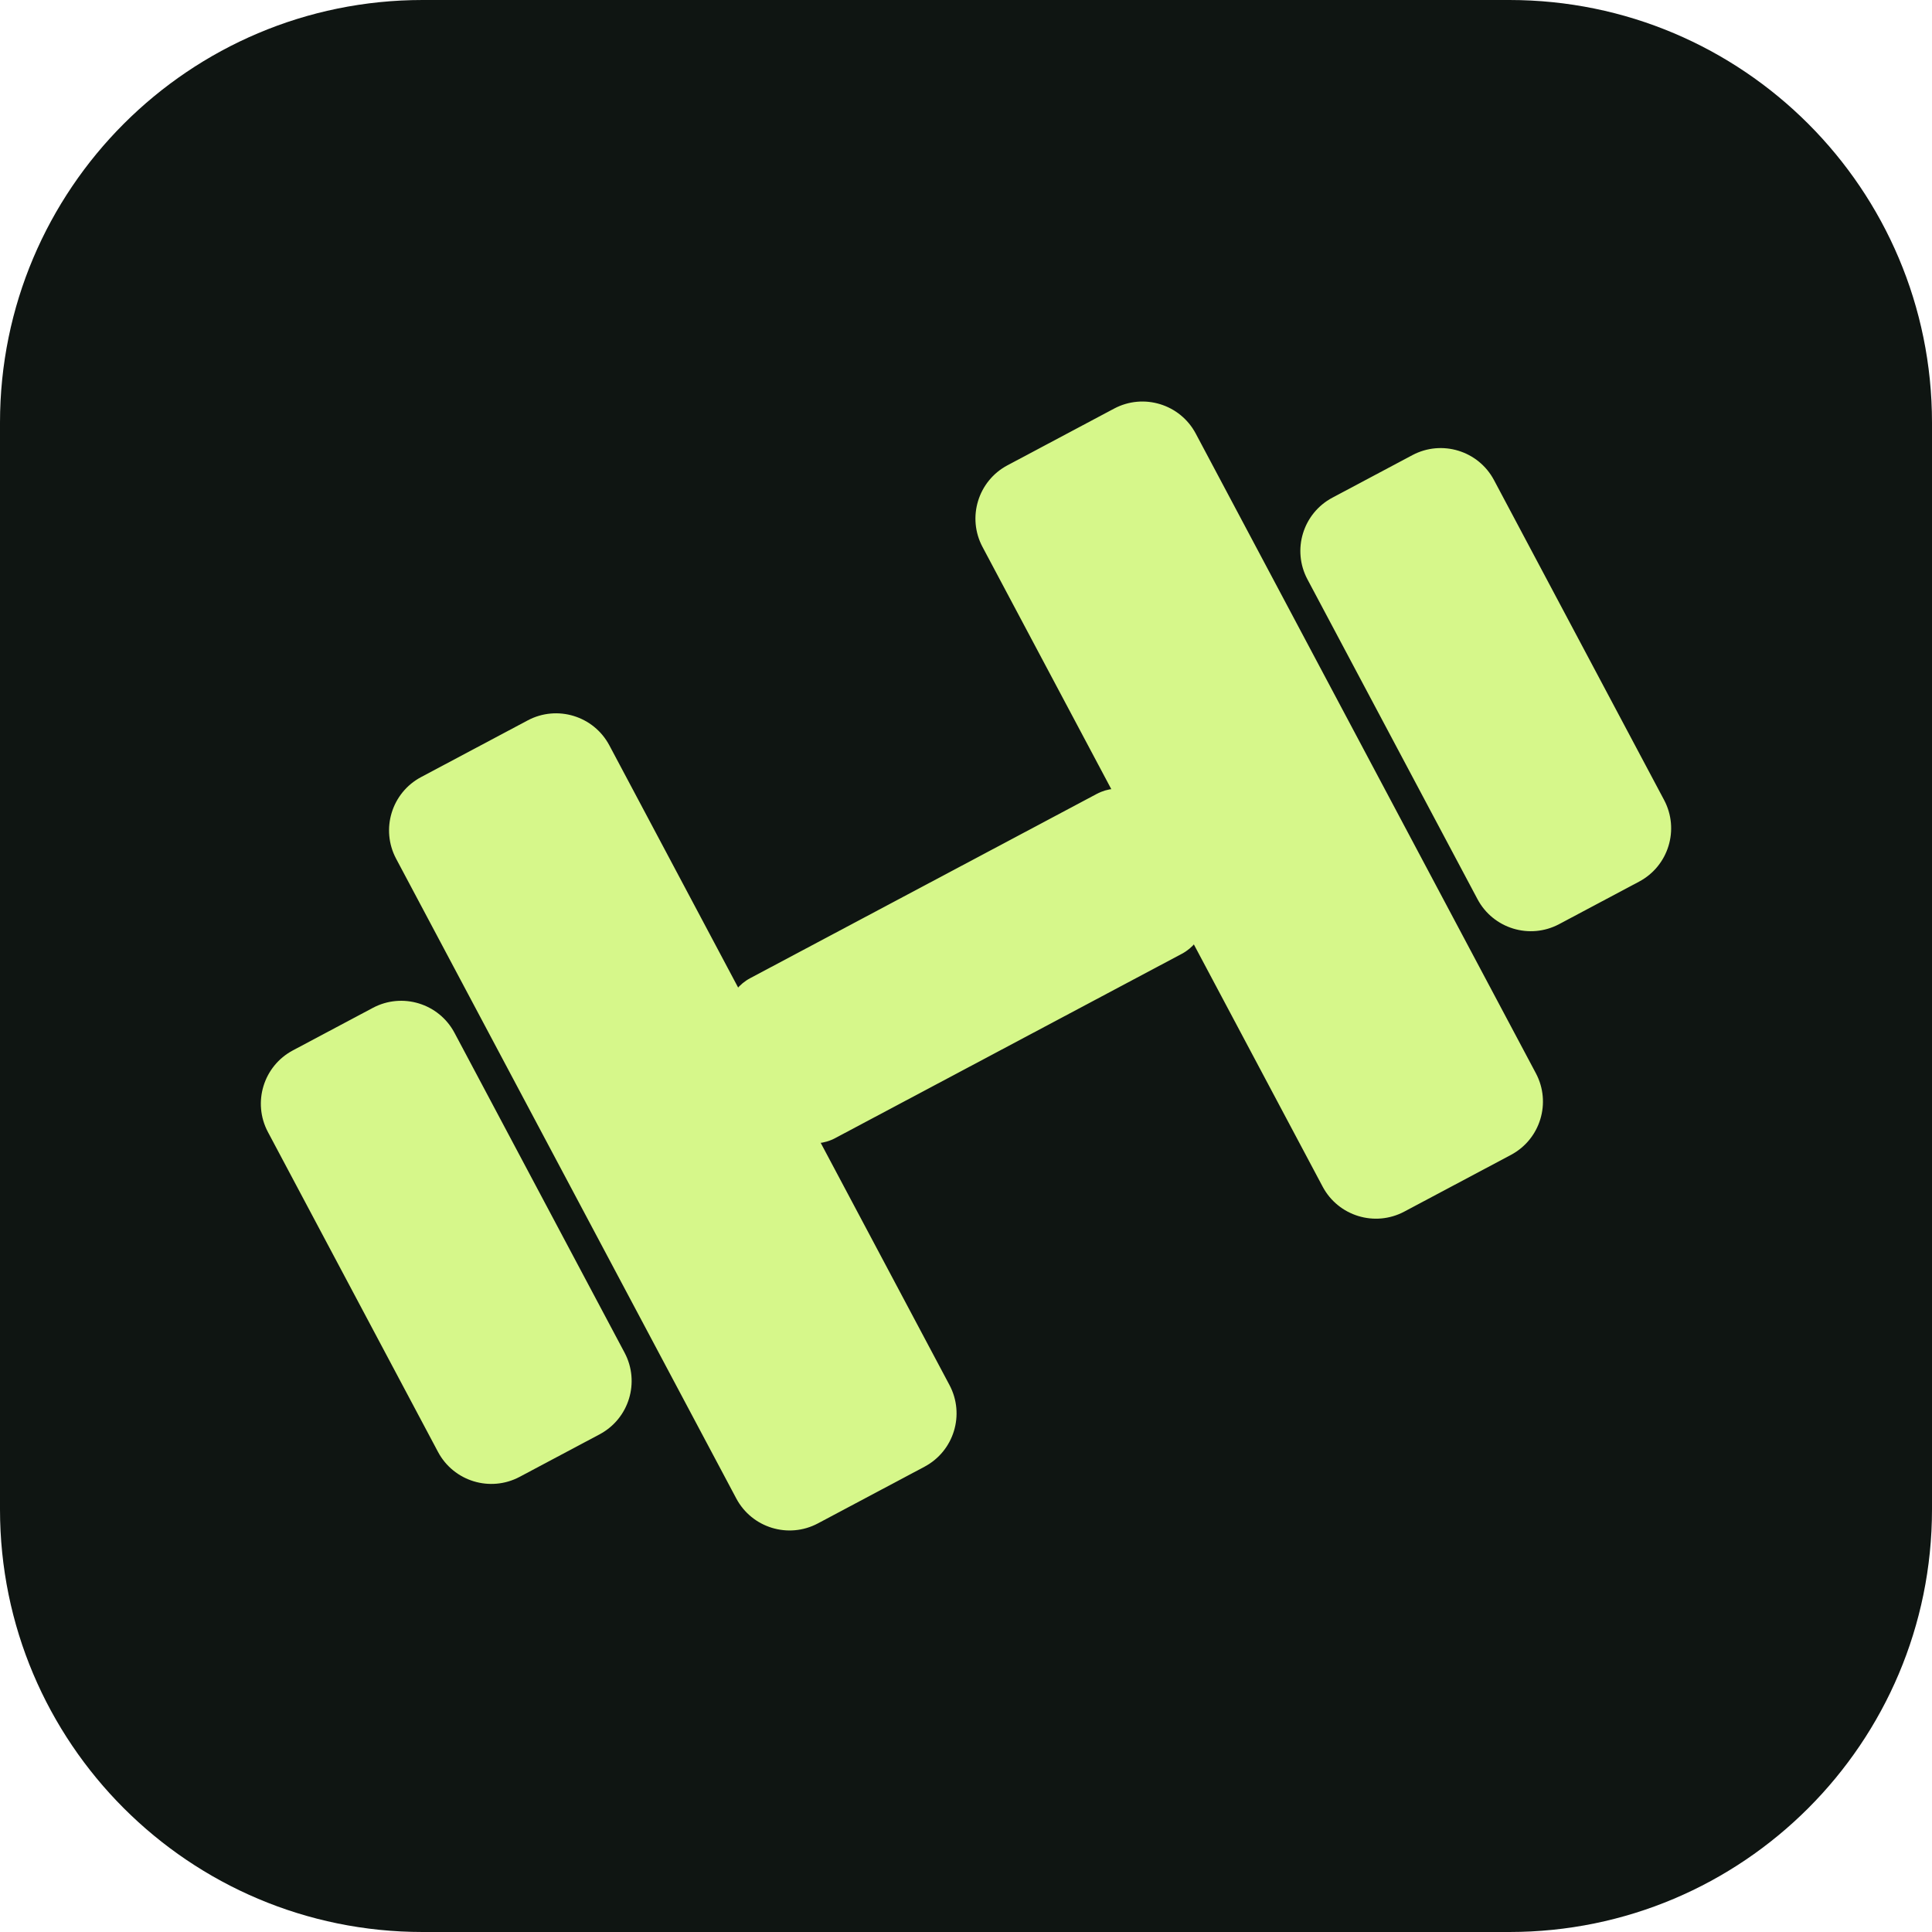
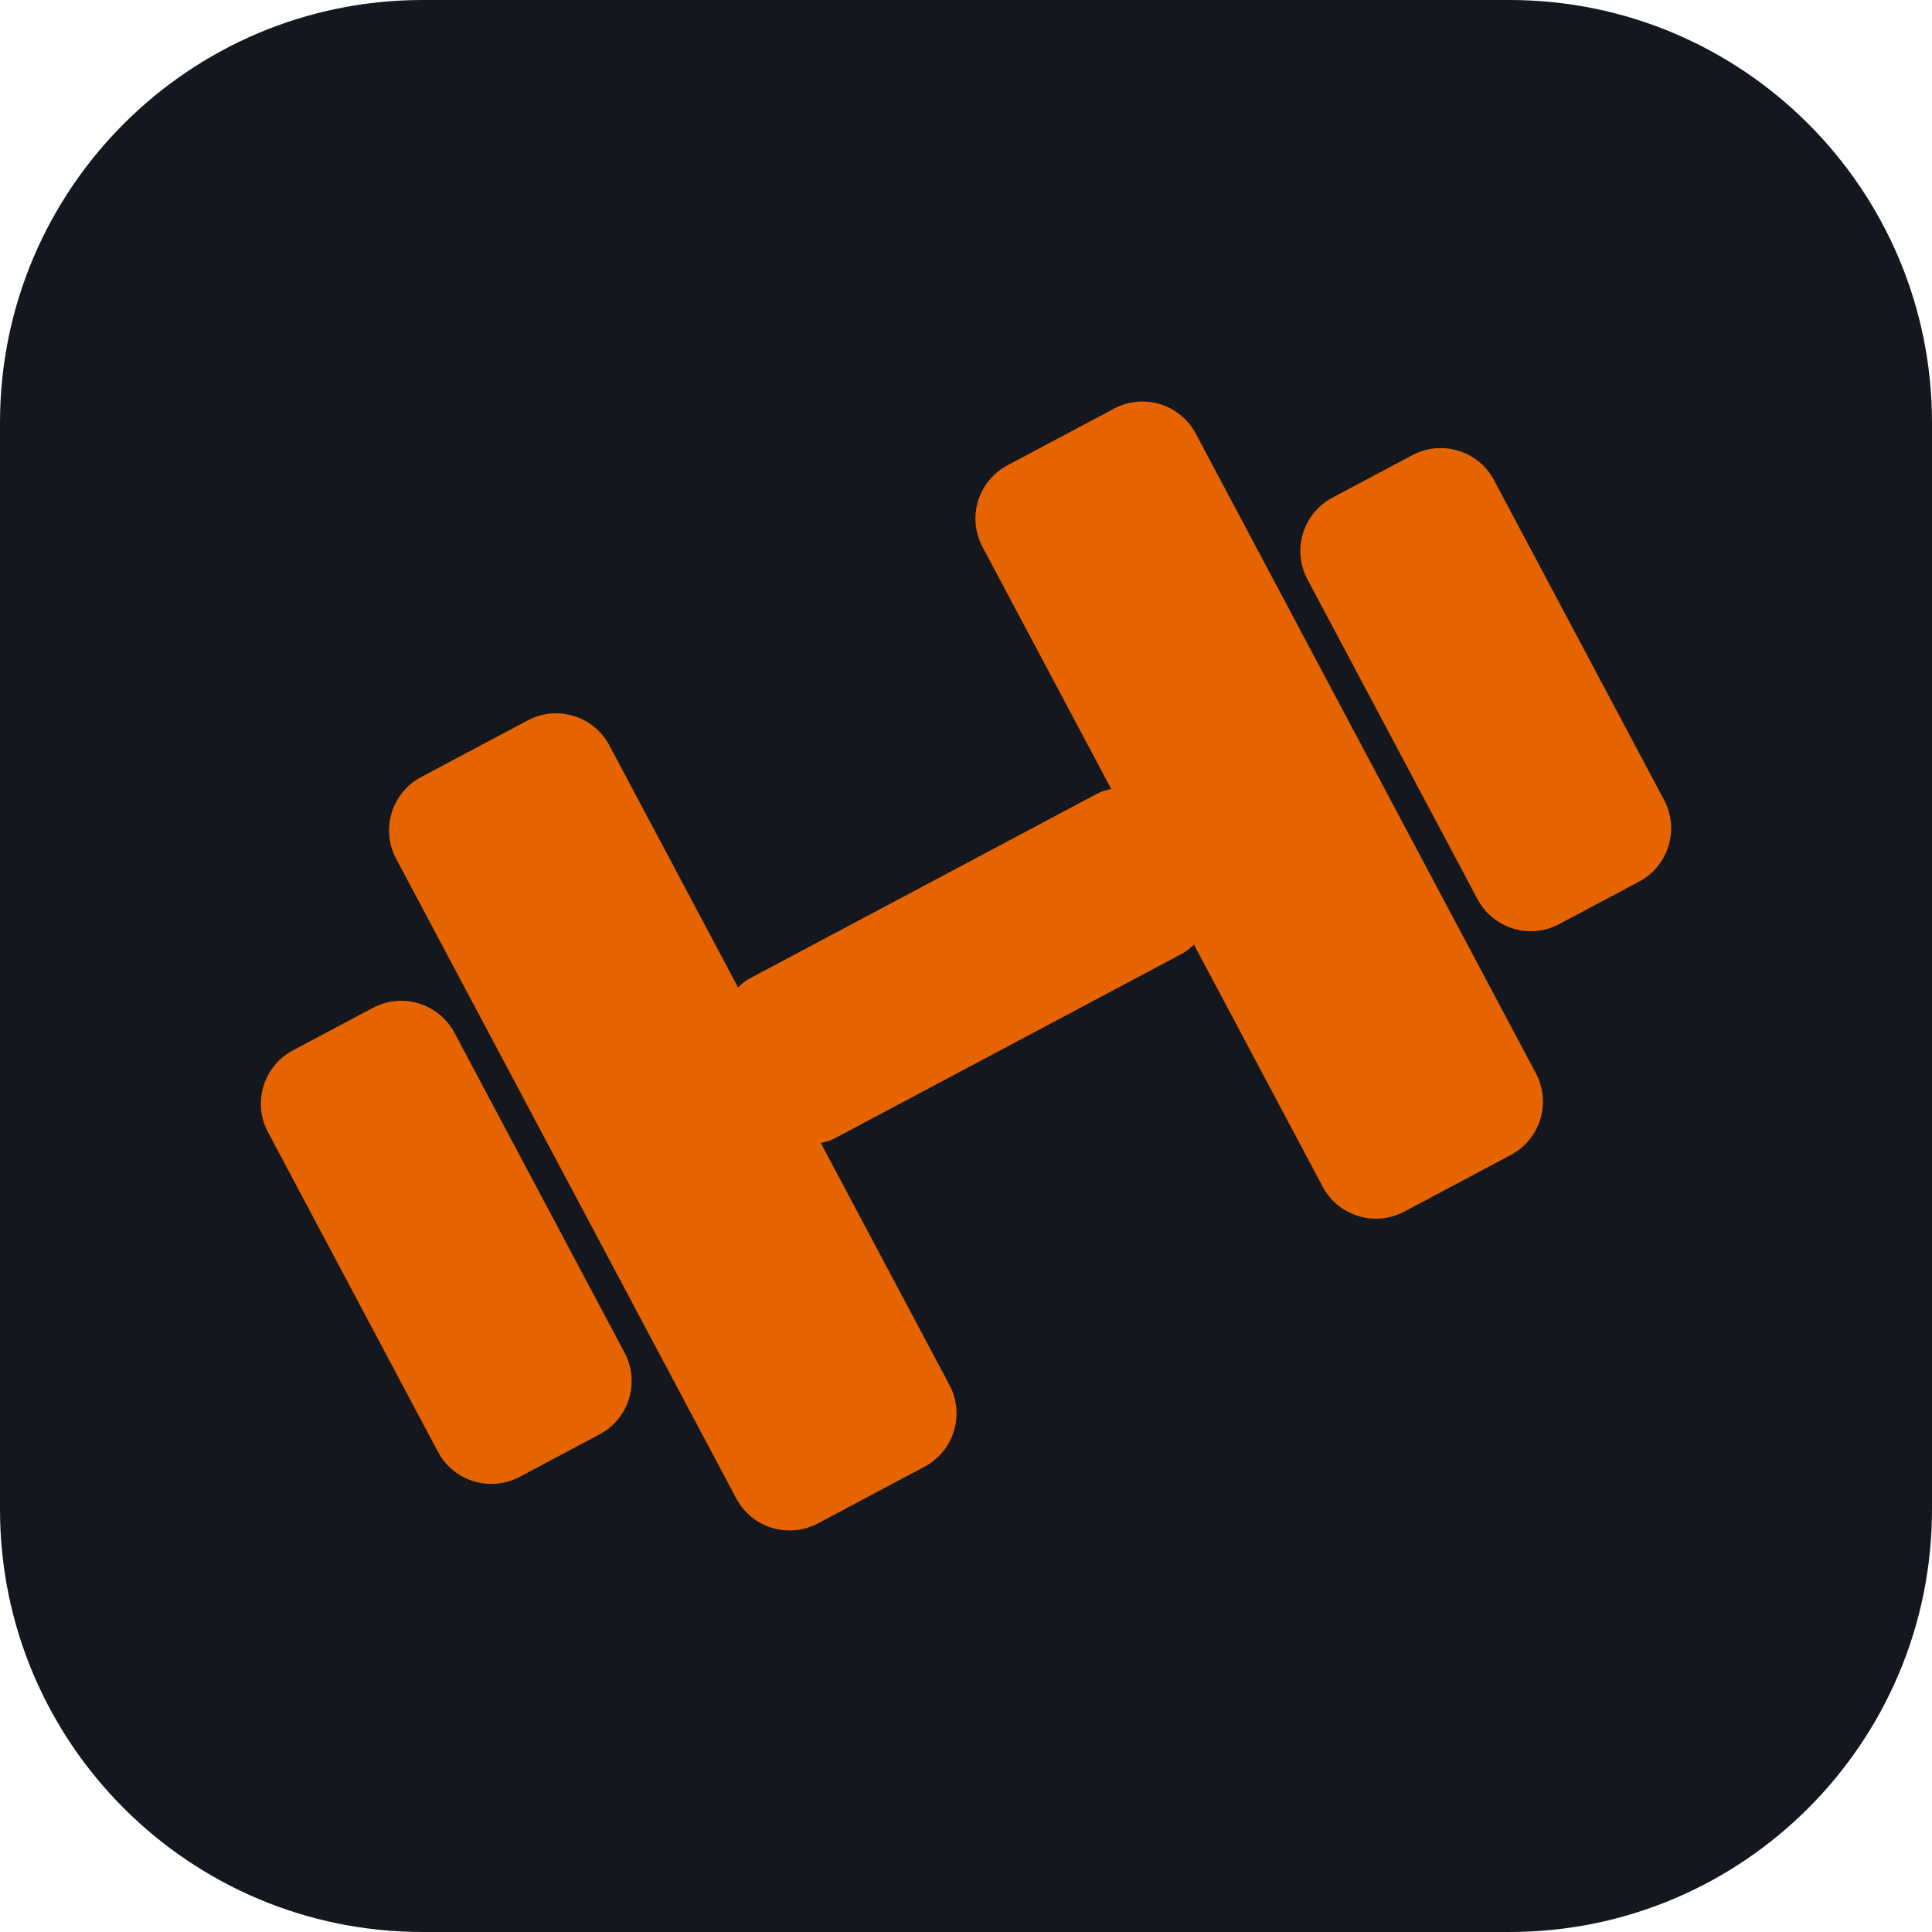
<svg xmlns="http://www.w3.org/2000/svg" width="128" height="128" viewBox="0 0 128 128">
-   <rect width="128" height="128" rx="28" fill="#0F1512" />
-   <g fill="#D6F78A" transform="rotate(-28 64 64)">
+   <rect width="128" height="128" rx="28" fill="#14171E" />
+   <g fill="#E66400" transform="rotate(-28 64 64)">
    <rect x="18" y="48" width="14" height="32" rx="4" />
    <rect x="34" y="36" width="16" height="56" rx="4" />
    <rect x="48" y="58" width="32" height="12" rx="3" />
    <rect x="78" y="36" width="16" height="56" rx="4" />
    <rect x="96" y="48" width="14" height="32" rx="4" />
  </g>
</svg>
